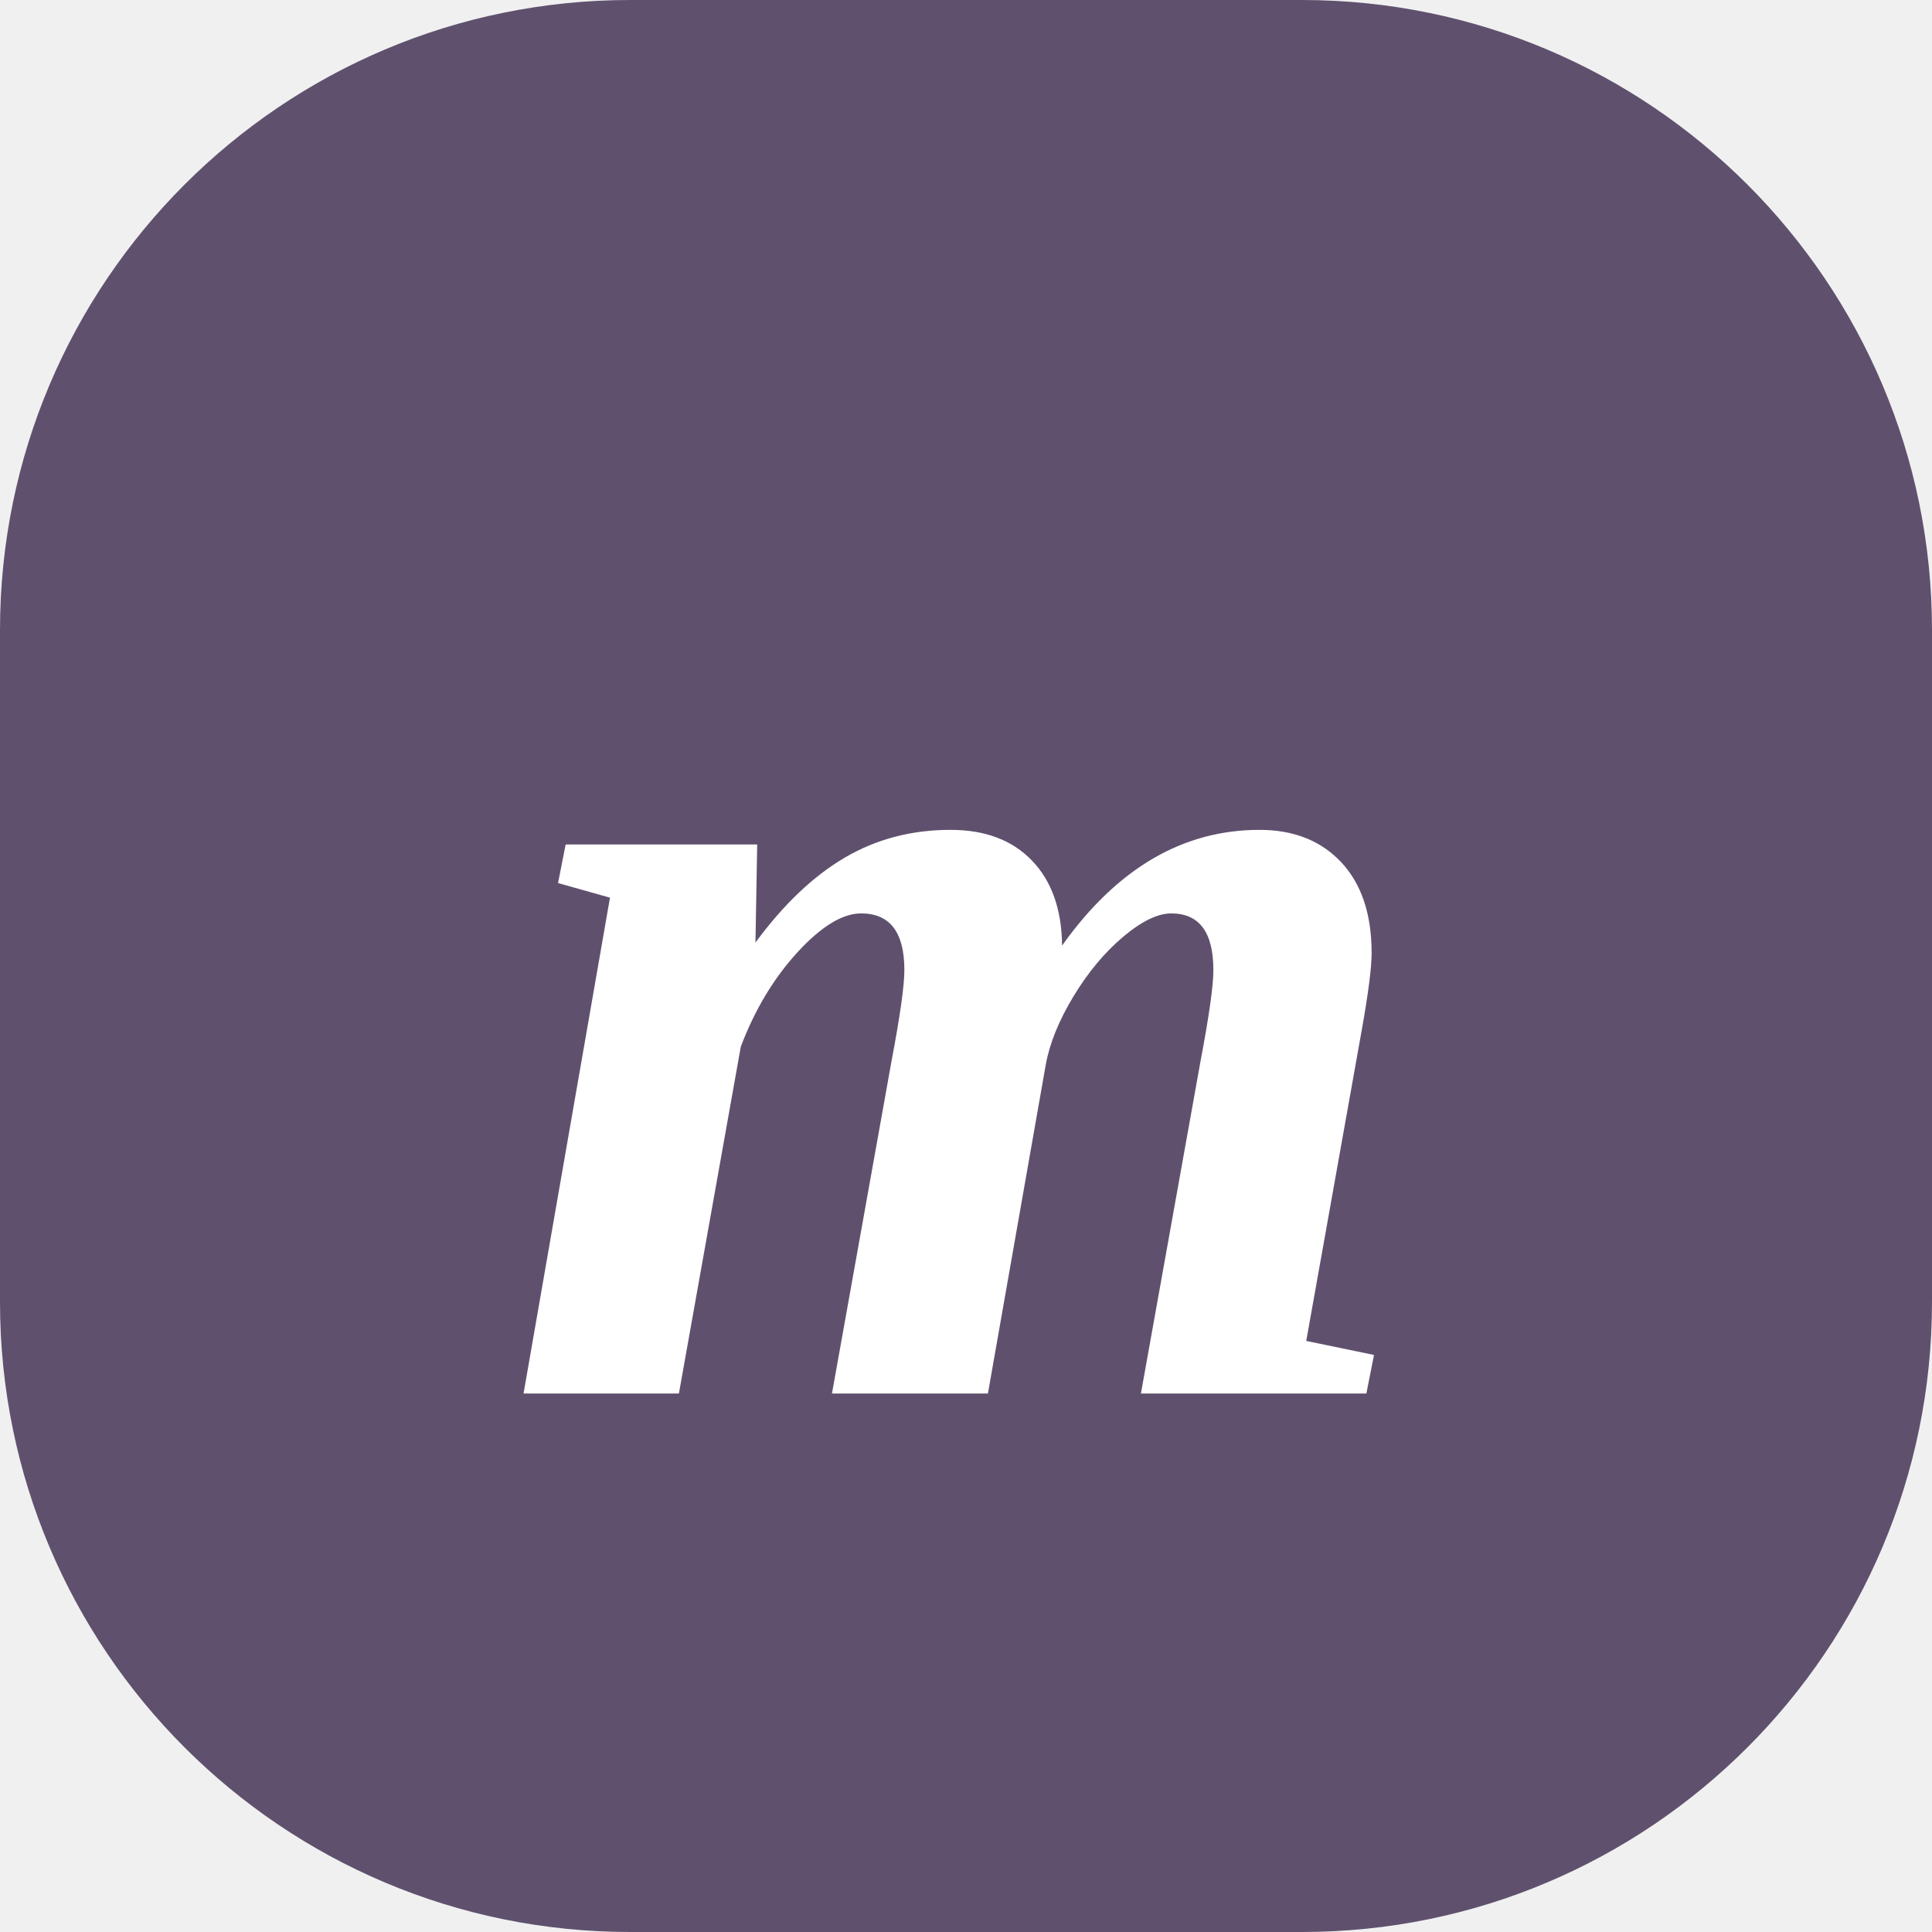
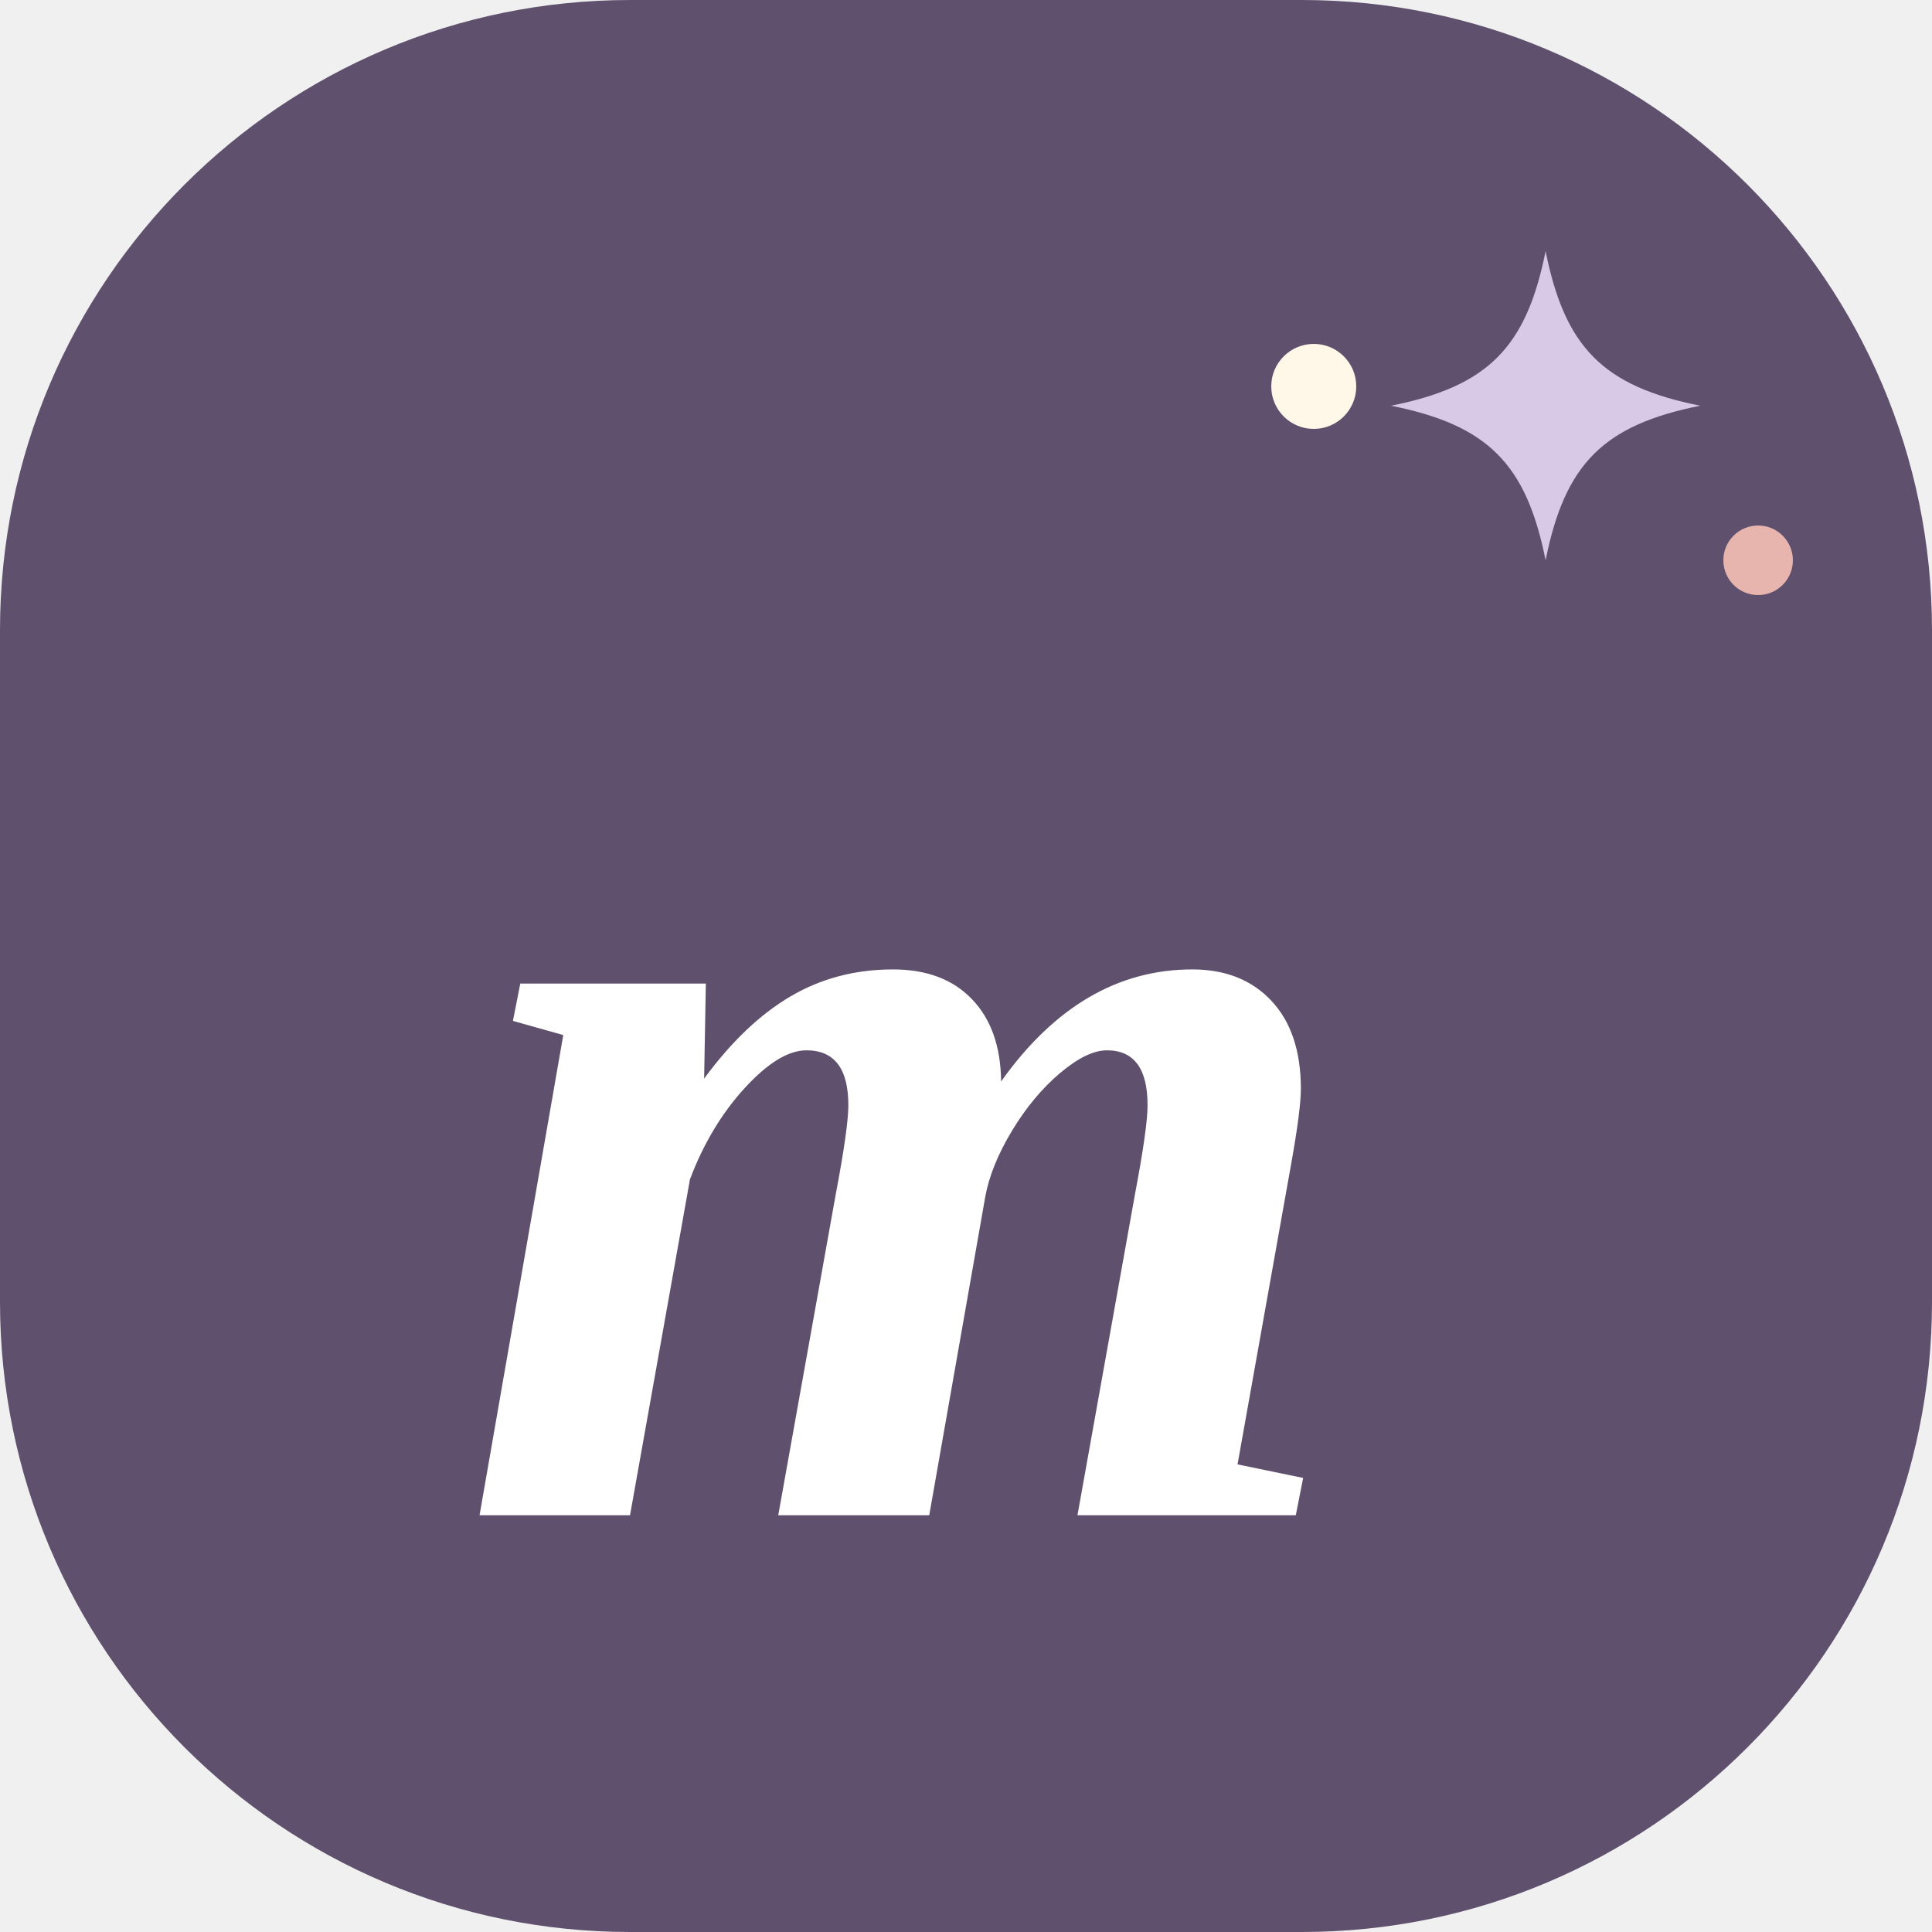
<svg xmlns="http://www.w3.org/2000/svg" viewBox="0 0 512 512" role="img" aria-label="Mimi">
  <rect width="512" height="512" rx="167" fill="#5f516e" />
-   <text x="50%" y="50%" dy="0.02em" text-anchor="middle" dominant-baseline="central" font-family="Georgia, 'Times New Roman', 'Liberation Serif', serif" font-style="italic" font-weight="700" font-size="317" fill="#ffffff">m</text>
+   <circle cx="348.16" cy="102.4" r="11.264" fill="#fff8e8" />
+   <path d="M 409.6 66.56 C 414.72 92.16, 424.96 102.4, 450.56 107.52 C 424.96 112.64, 414.72 122.88, 409.6 148.48 C 404.48 122.88, 394.24 112.64, 368.64 107.52 C 394.24 102.4, 404.48 92.16, 409.6 66.56 Z" fill="#d8c9e6" />
+   <circle cx="465.92" cy="148.48" r="9.216" fill="#e7b4ae" />
+   <text x="47%" y="57%" dy="0.02em" text-anchor="middle" dominant-baseline="central" font-family="Georgia, 'Times New Roman', 'Liberation Serif', serif" font-style="italic" font-weight="700" font-size="307" fill="#ffffff">m</text>
</svg>
